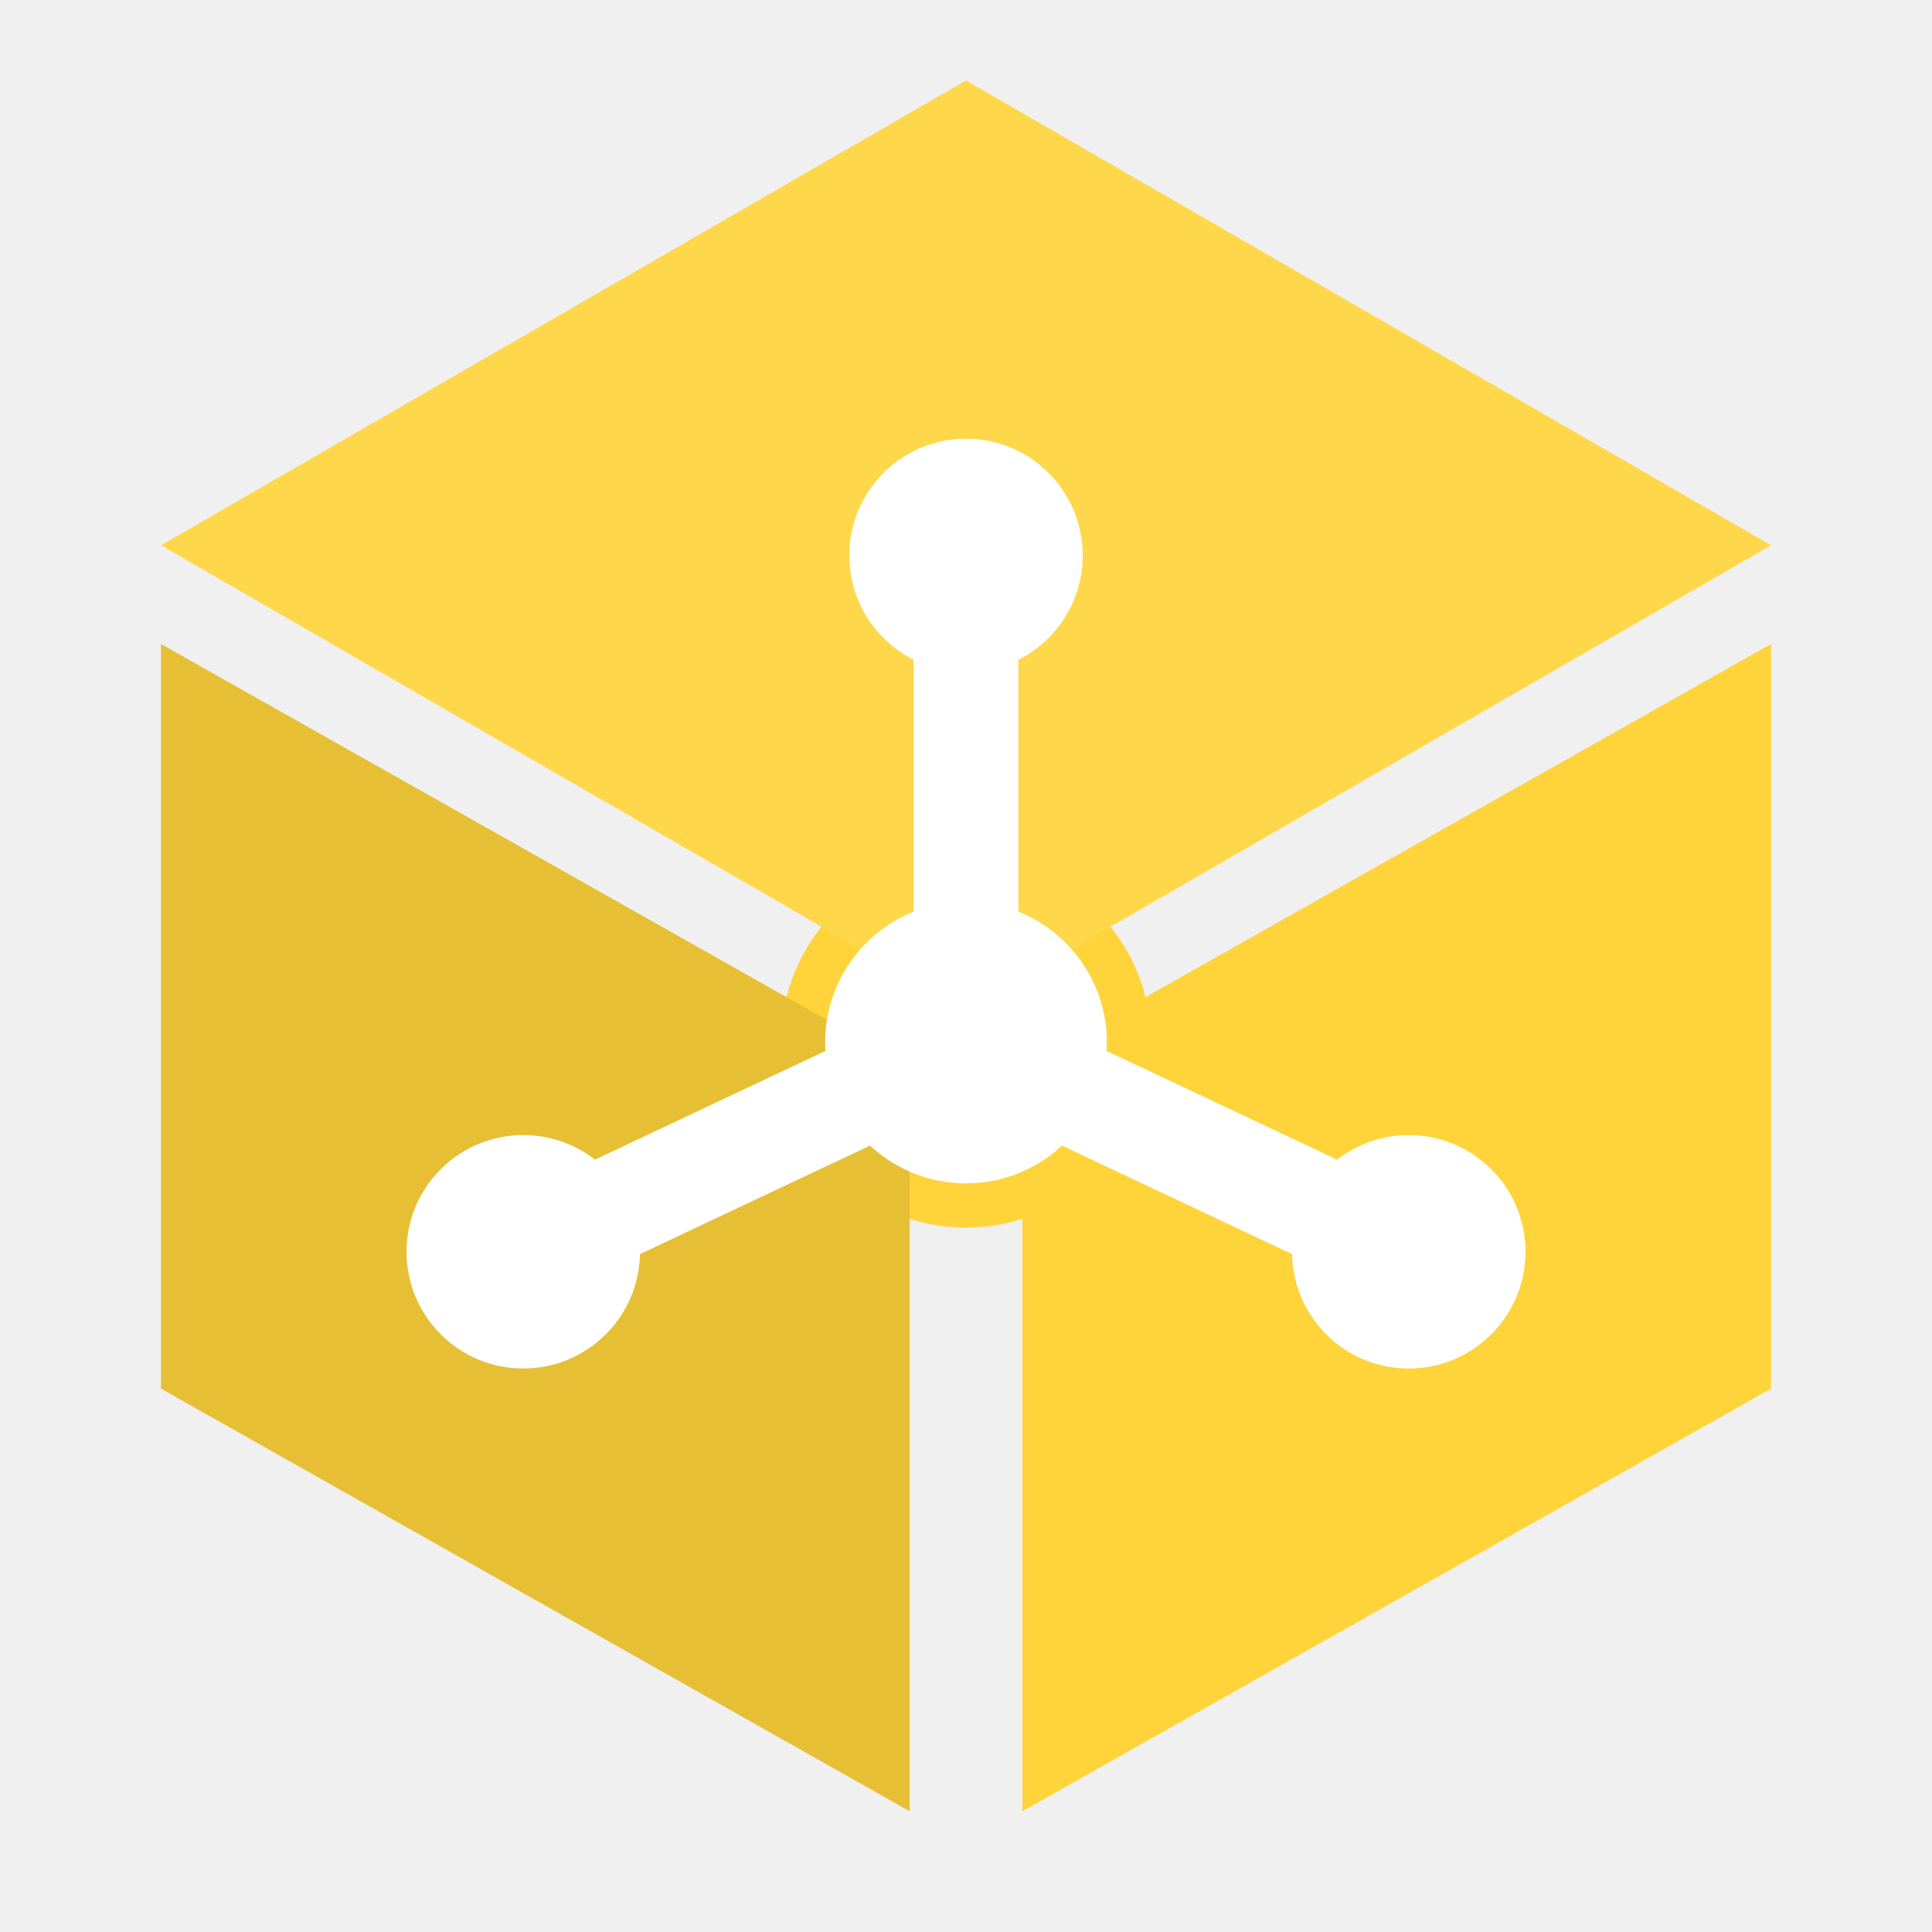
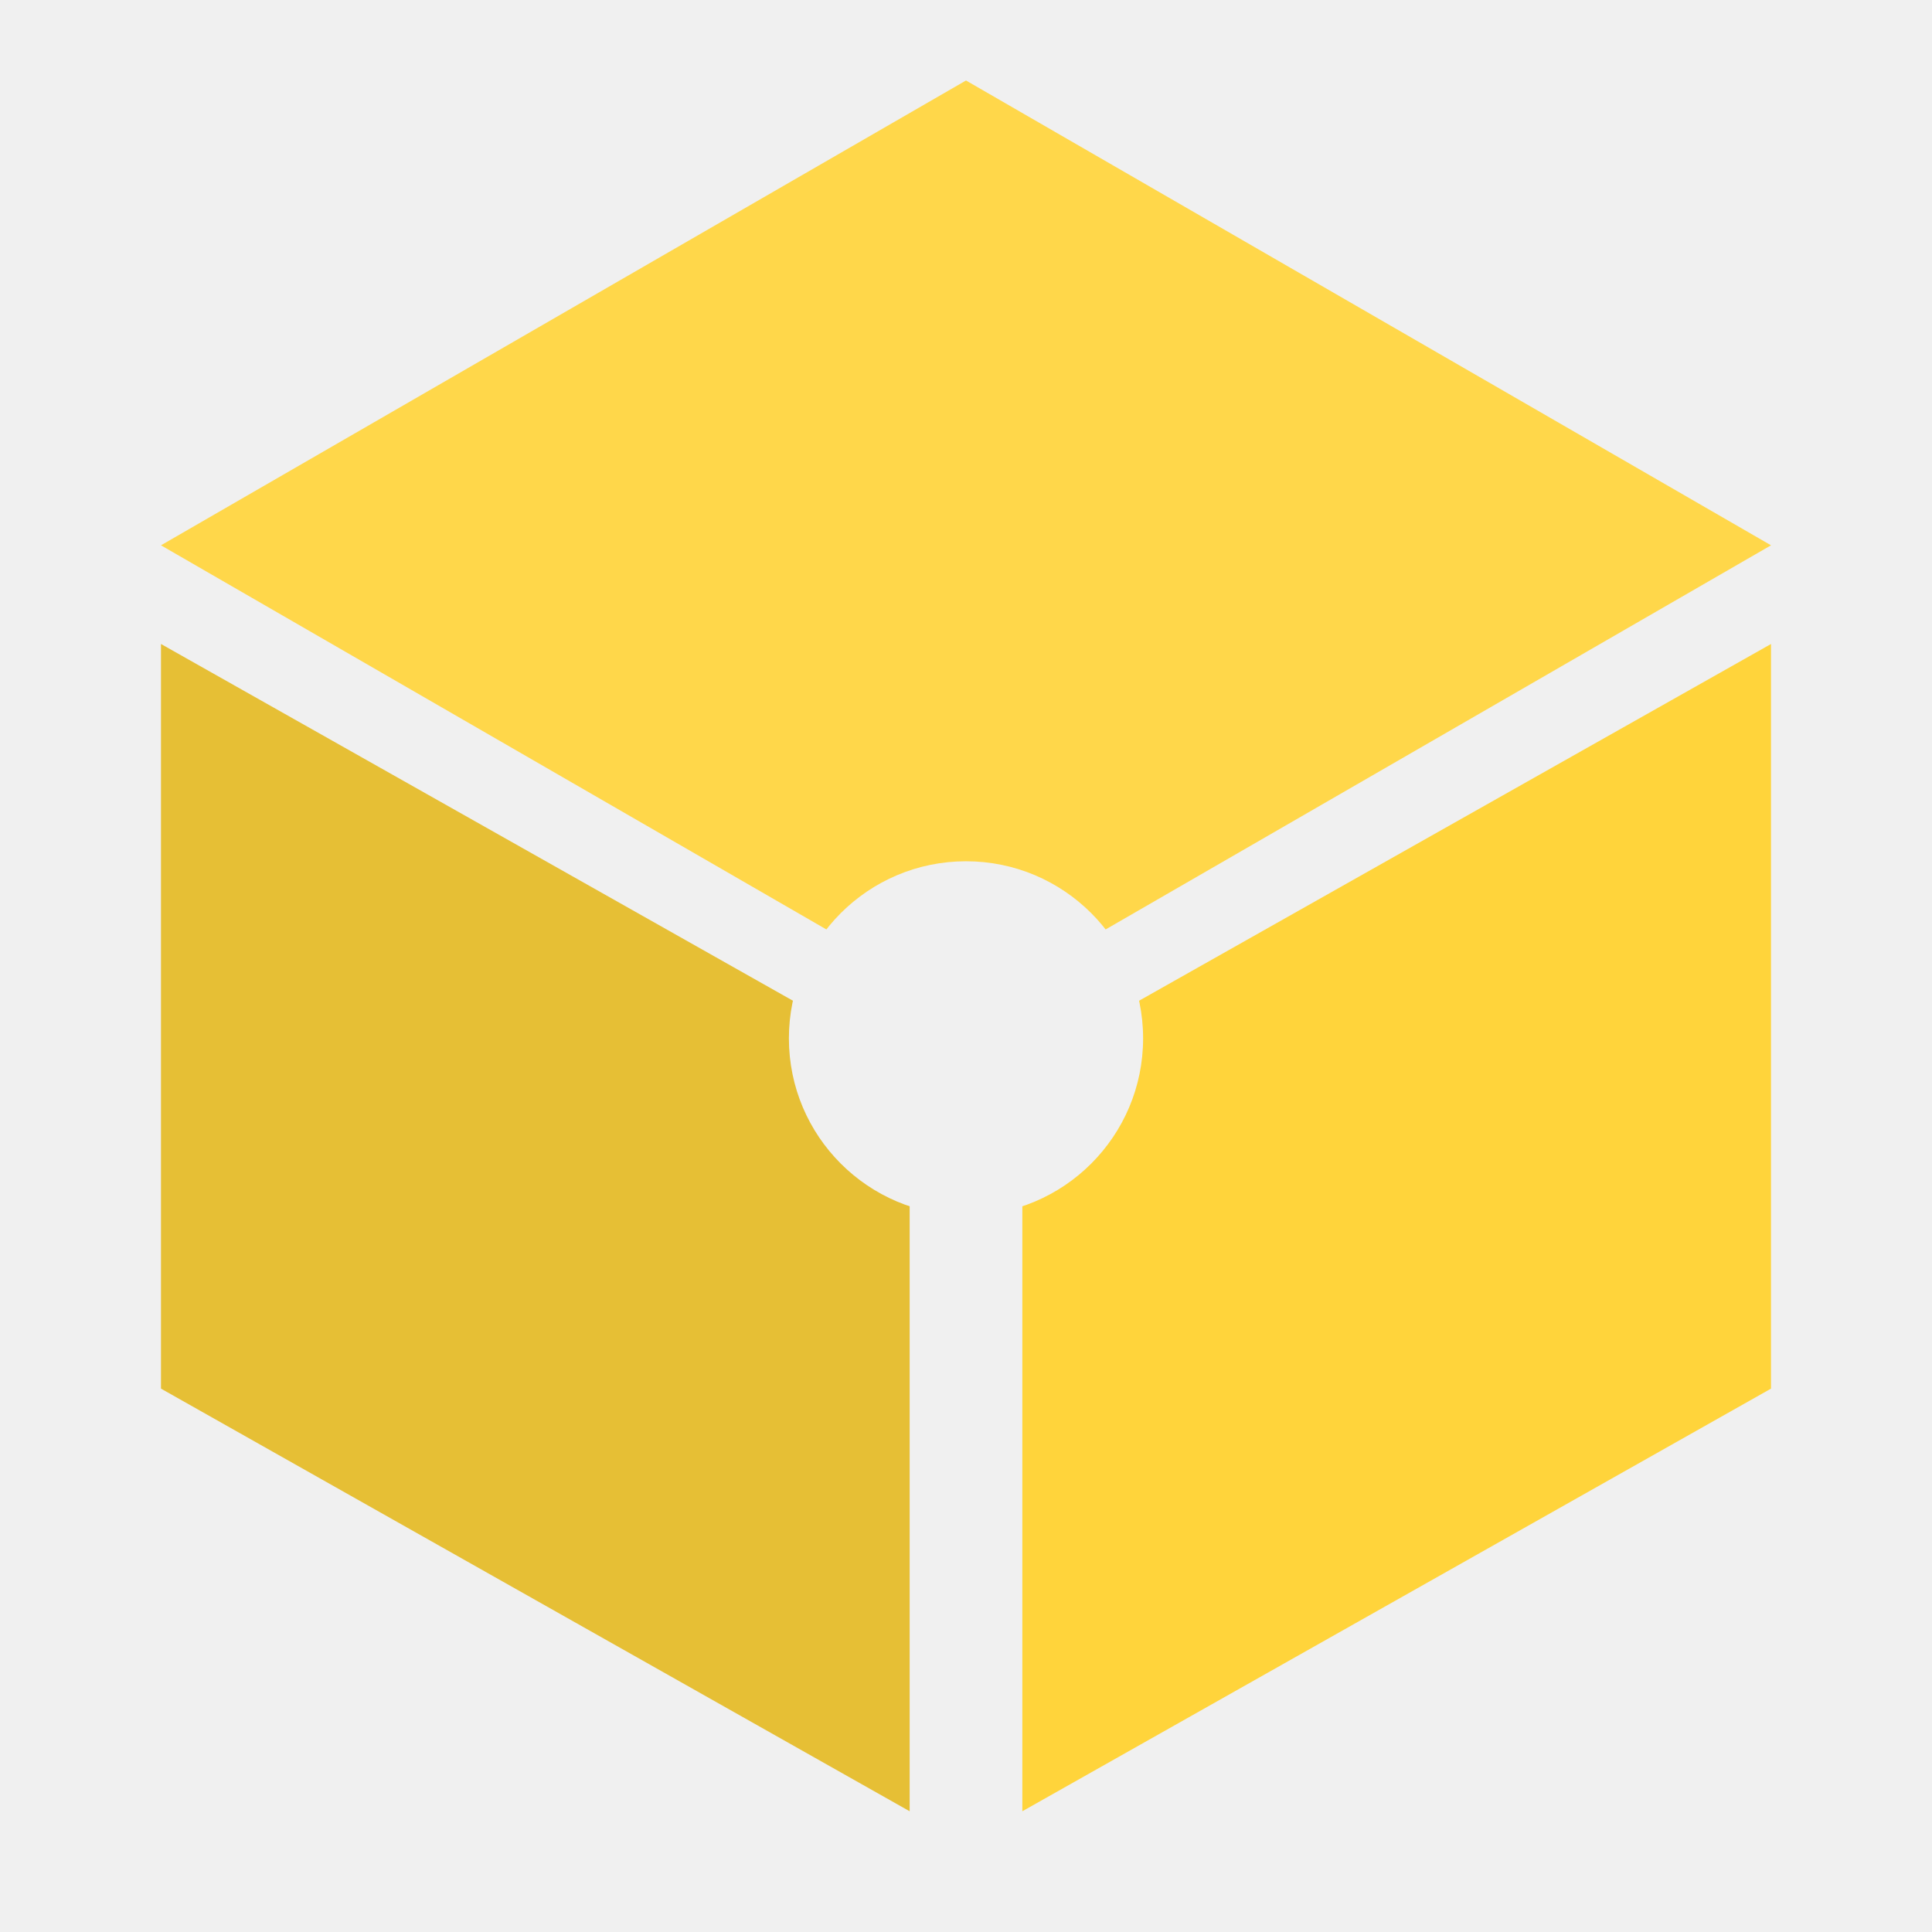
<svg xmlns="http://www.w3.org/2000/svg" viewBox="0 0 24 24" color="#FFD43B" role="img" aria-labelledby="cubrid-mcp-server-title cubrid-mcp-server-desc">
  <clipPath id="cubrid-mcp-server-cube">
    <path d="M 12 1 L 22 6.774 L 22 17.25 L 12.7 22.5 L 11.3 22.5 L 2 17.25 L 2 6.774 Z" />
  </clipPath>
-   <path d="M 12 1 L 22 6.774 L 12 12.547 L 2 6.774 Z" fill="currentColor" />
-   <path d="M 2 8 L 11.3 13.25 L 11.3 22.5 L 2 17.25 Z" fill="currentColor" />
-   <path d="M 12.7 13.25 L 22 8 L 22 17.25 L 12.7 22.5 Z" fill="currentColor" />
-   <g clip-path="url(#cubrid-mcp-server-cube)">
-     <path d="M 12 12.95 L 12 7.1 M 12 12.95 L 6.7 15.45 M 12 12.95 L 17.3 15.45" fill="currentColor" stroke="currentColor" stroke-width="2.4" stroke-linecap="round" stroke-linejoin="round" />
-     <g fill="currentColor" stroke="currentColor" stroke-width="1.1" stroke-linejoin="round">
-       <circle cx="12" cy="12.95" r="1.75" />
-       <circle cx="12" cy="6.9" r="1.45" />
-       <circle cx="6.5" cy="15.55" r="1.45" />
-       <circle cx="17.5" cy="15.55" r="1.45" />
+   <mask id="cubrid-mcp-server-knockout" maskUnits="userSpaceOnUse" x="0" y="0" width="24" height="24">
+     <rect width="24" height="24" fill="#fff" />
+     <g clip-path="url(#cubrid-mcp-server-cube)">
+       <circle cx="12" cy="12.899" r="2.2" fill="#000" />
    </g>
-   </g>
-   <path d="M 12 1 L 22 6.774 L 12 12.547 L 2 6.774 Z" fill="#fff" opacity="0.08" />
-   <path d="M 2 8 L 11.3 13.25 L 11.3 22.5 L 2 17.25 Z" fill="#000" opacity="0.10" />
-   <g clip-path="url(#cubrid-mcp-server-cube)">
-     <path d="M 12 12.95 L 12 7.1 M 12 12.95 L 6.7 15.45 M 12 12.95 L 17.3 15.45" fill="none" stroke="#fff" stroke-width="1.3" stroke-linecap="round" />
-     <g fill="#fff">
-       <circle cx="12" cy="12.95" r="1.75" />
-       <circle cx="12" cy="6.9" r="1.45" />
-       <circle cx="6.5" cy="15.55" r="1.45" />
-       <circle cx="17.5" cy="15.55" r="1.45" />
-     </g>
+   </mask>
+   <g mask="url(#cubrid-mcp-server-knockout)">
+     <path d="M 12 1 L 22 6.774 L 12 12.547 L 2 6.774 Z" fill="currentColor" />
+     <path d="M 2 8 L 11.3 13.25 L 11.3 22.5 L 2 17.25 Z" fill="currentColor" />
+     <path d="M 12.7 13.25 L 22 8 L 22 17.25 L 12.7 22.5 Z" fill="currentColor" />
+     <path d="M 12 1 L 22 6.774 L 12 12.547 L 2 6.774 Z" fill="#fff" opacity="0.08" />
+     <path d="M 2 8 L 11.3 13.25 L 11.3 22.5 L 2 17.25 Z" fill="#000" opacity="0.10" />
  </g>
</svg>
